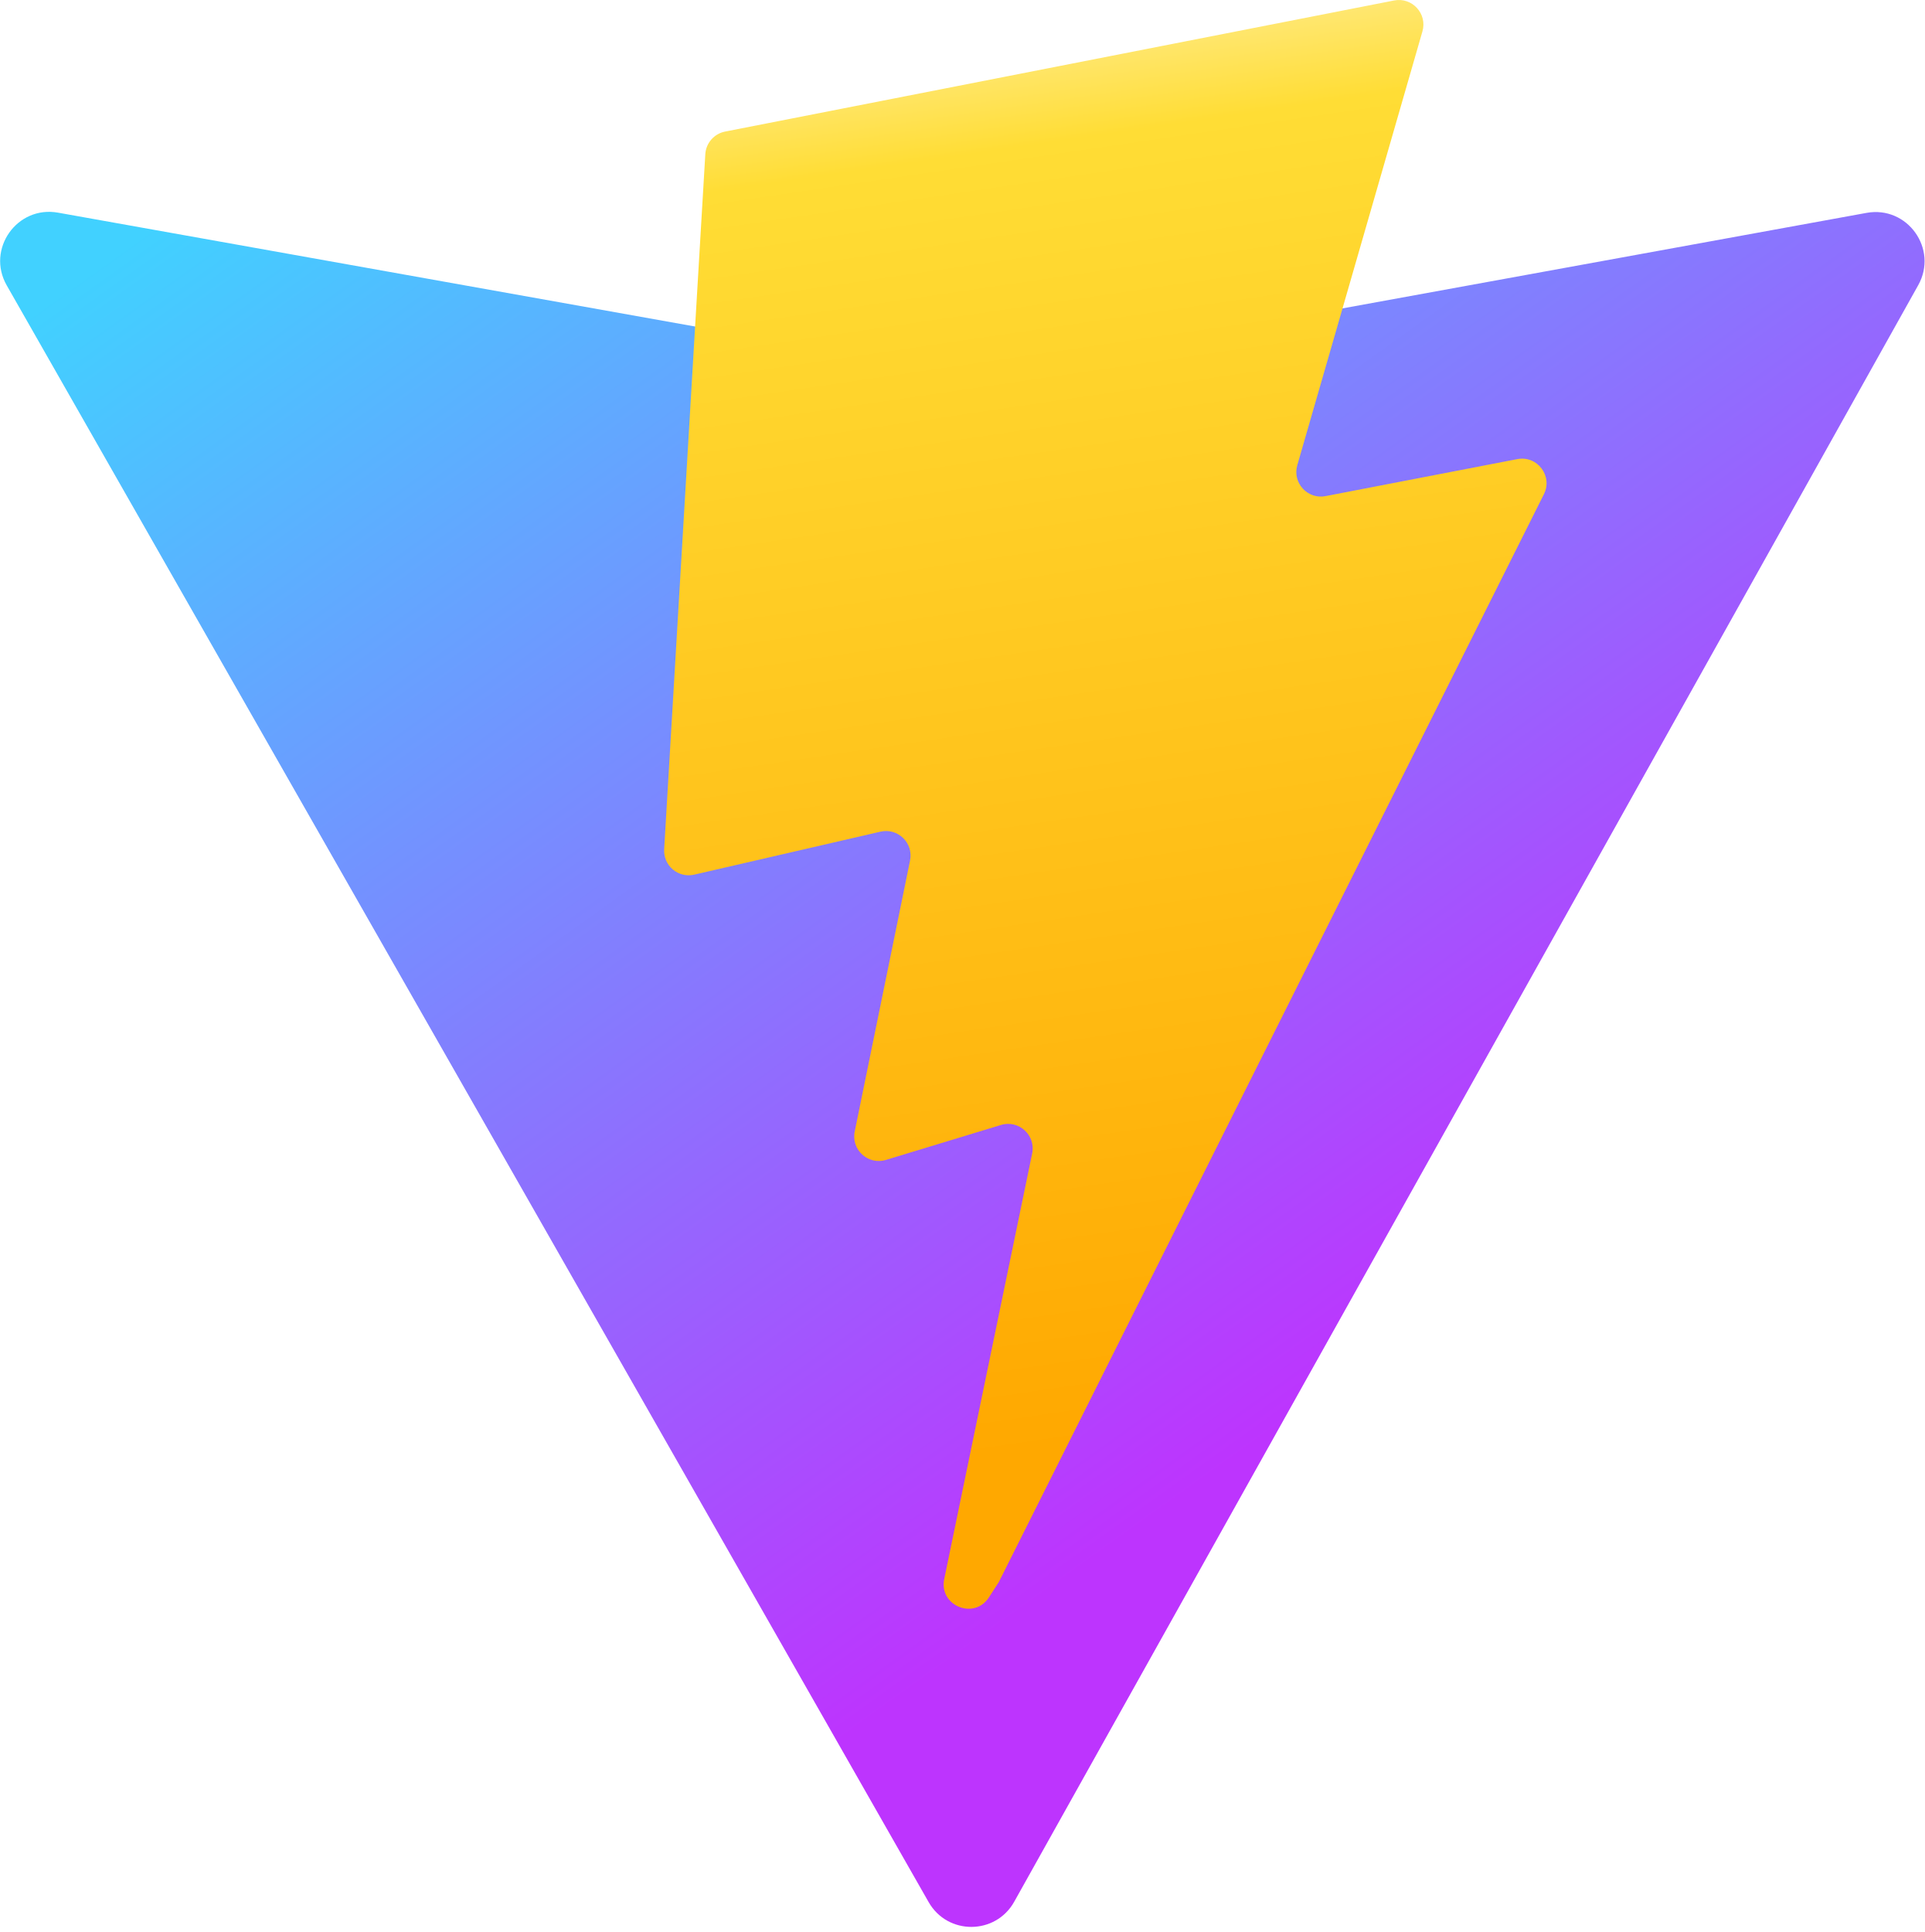
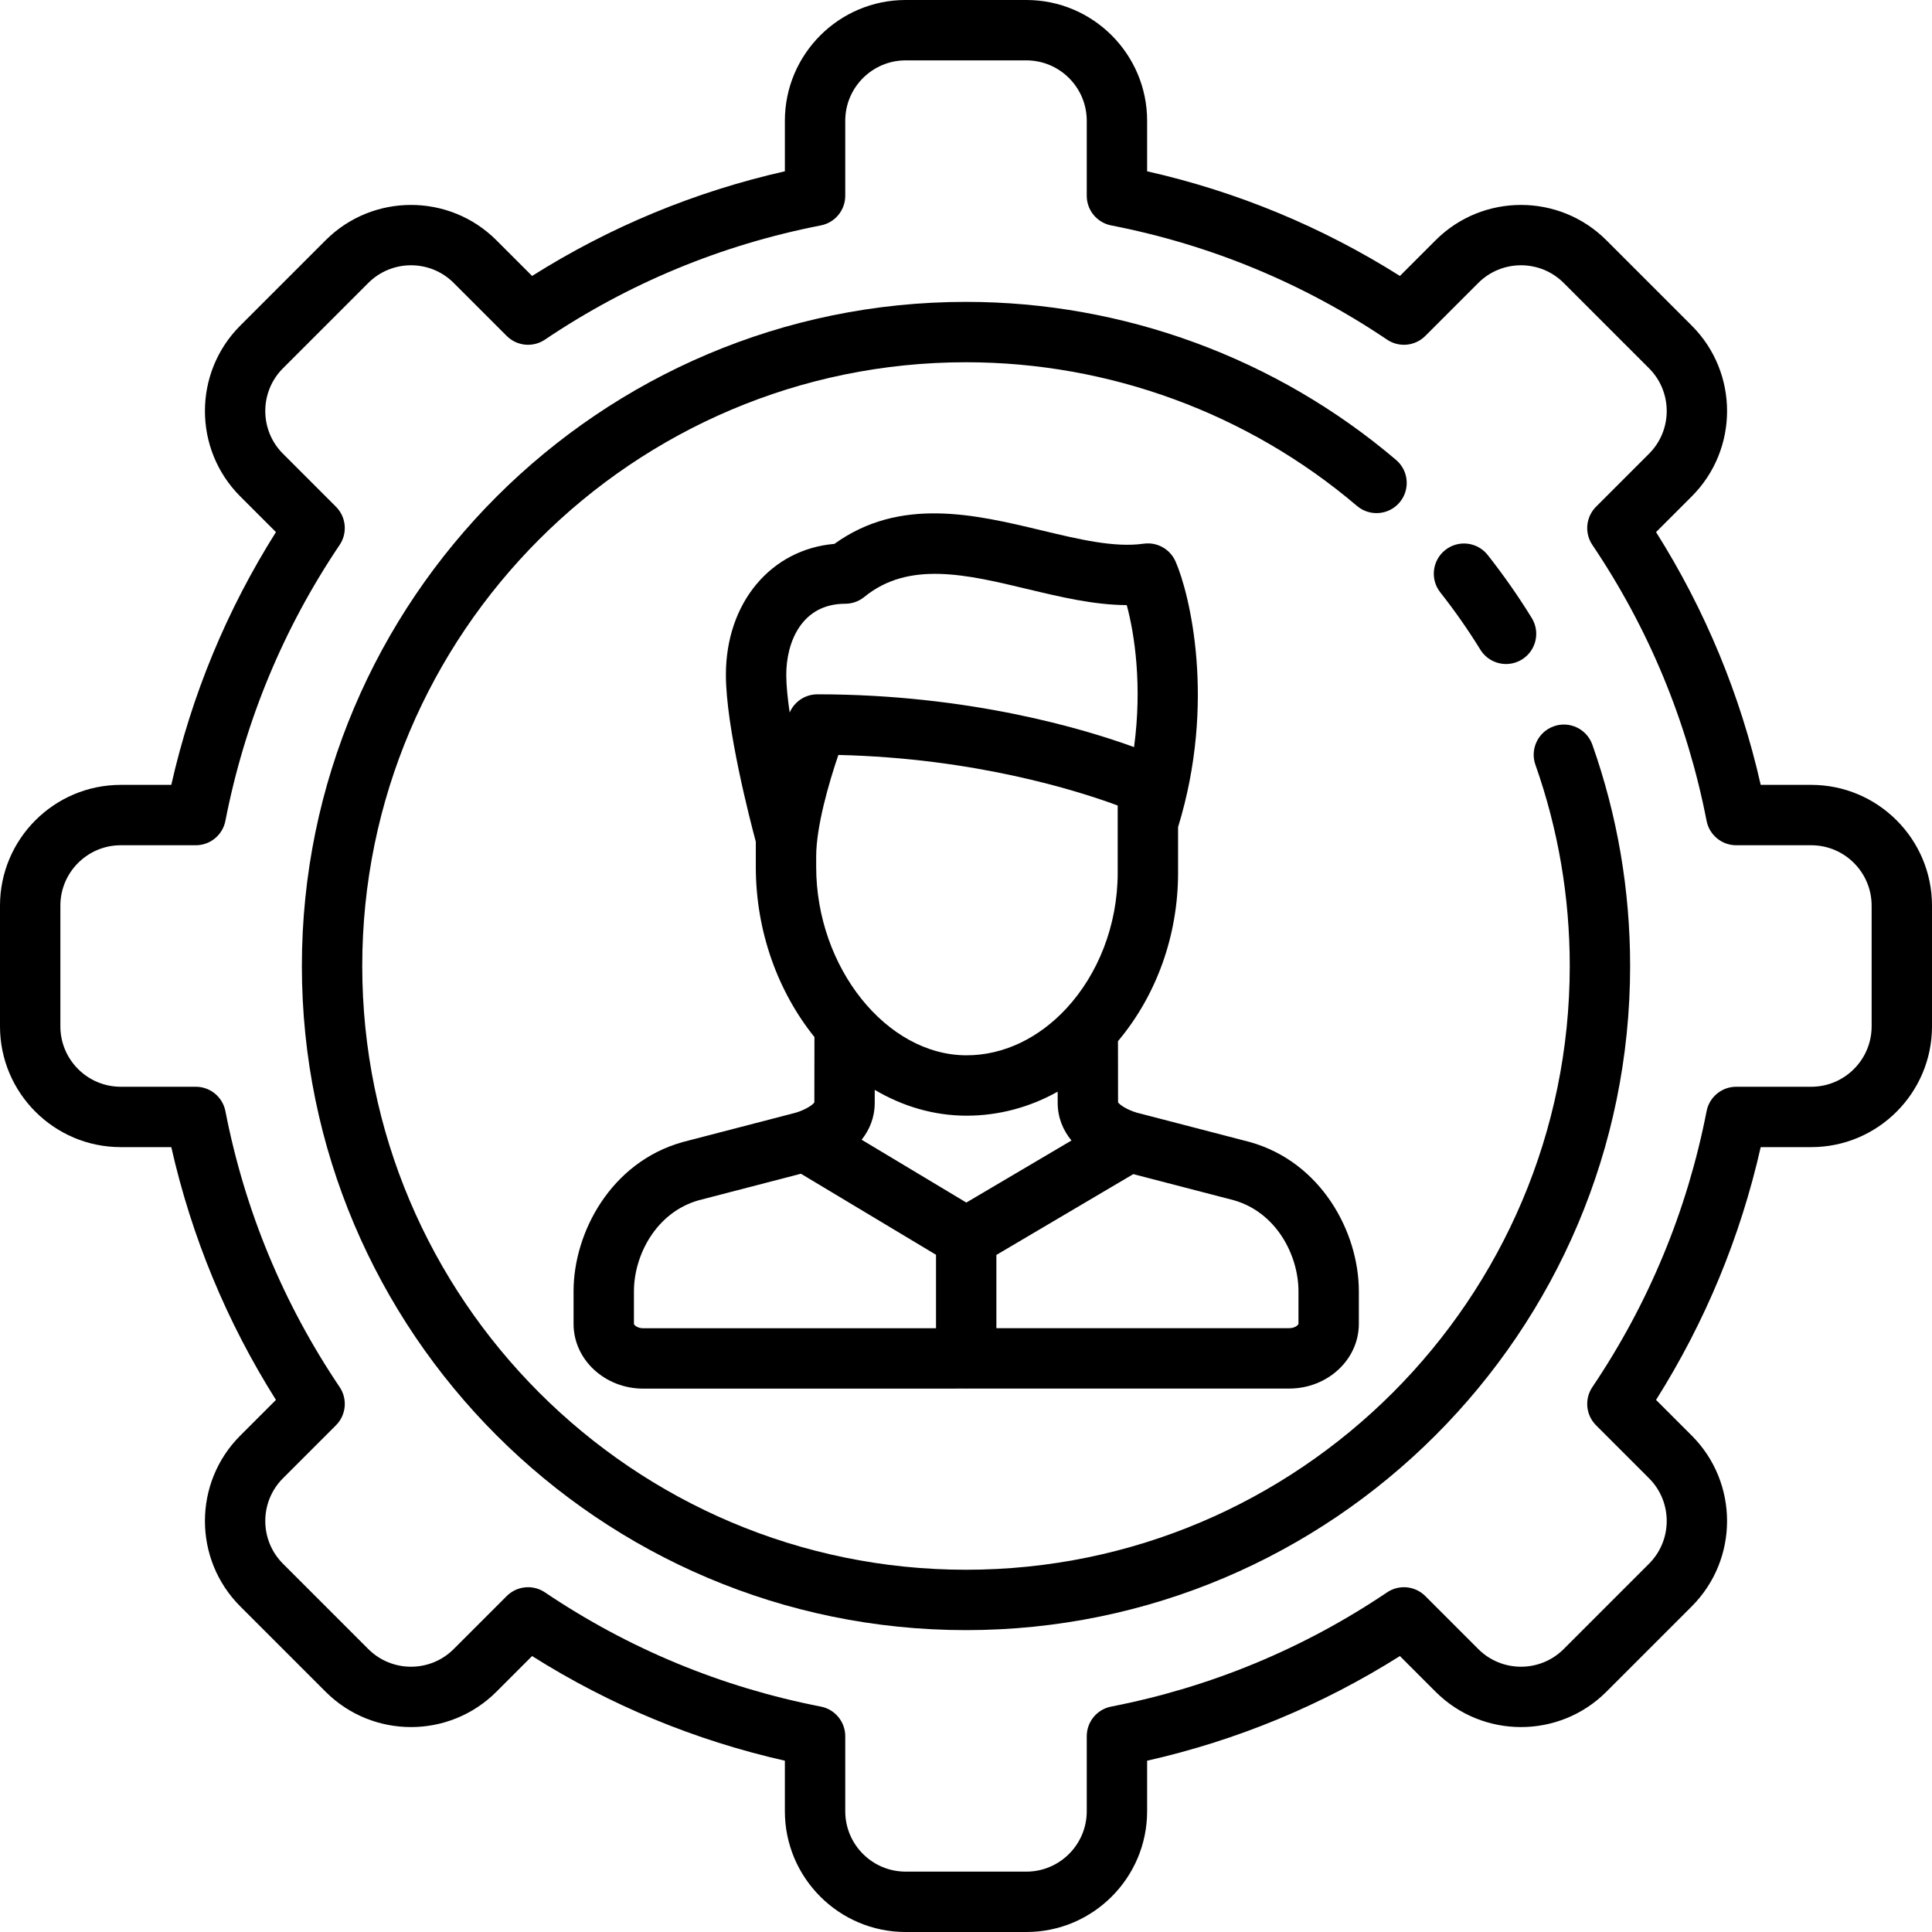
- <svg xmlns="http://www.w3.org/2000/svg" aria-hidden="true" role="img" class="iconify iconify--logos" width="31.88" height="32" preserveAspectRatio="xMidYMid meet" viewBox="0 0 256 257">
-   <defs>
-     <linearGradient id="IconifyId1813088fe1fbc01fb466" x1="-.828%" x2="57.636%" y1="7.652%" y2="78.411%">
-       <stop offset="0%" stop-color="#41D1FF" />
-       <stop offset="100%" stop-color="#BD34FE" />
-     </linearGradient>
-     <linearGradient id="IconifyId1813088fe1fbc01fb467" x1="43.376%" x2="50.316%" y1="2.242%" y2="89.03%">
-       <stop offset="0%" stop-color="#FFEA83" />
-       <stop offset="8.333%" stop-color="#FFDD35" />
-       <stop offset="100%" stop-color="#FFA800" />
-     </linearGradient>
-   </defs>
-   <path fill="url(#IconifyId1813088fe1fbc01fb466)" d="M255.153 37.938L134.897 252.976c-2.483 4.44-8.862 4.466-11.382.048L.875 37.958c-2.746-4.814 1.371-10.646 6.827-9.67l120.385 21.517a6.537 6.537 0 0 0 2.322-.004l117.867-21.483c5.438-.991 9.574 4.796 6.877 9.62Z" />
-   <path fill="url(#IconifyId1813088fe1fbc01fb467)" d="M185.432.063L96.44 17.501a3.268 3.268 0 0 0-2.634 3.014l-5.474 92.456a3.268 3.268 0 0 0 3.997 3.378l24.777-5.718c2.318-.535 4.413 1.507 3.936 3.838l-7.361 36.047c-.495 2.426 1.782 4.5 4.151 3.78l15.304-4.649c2.372-.72 4.652 1.36 4.15 3.788l-11.698 56.621c-.732 3.542 3.979 5.473 5.943 2.437l1.313-2.028l72.516-144.72c1.215-2.423-.88-5.186-3.54-4.672l-25.505 4.922c-2.396.462-4.435-1.77-3.759-4.114l16.646-57.705c.677-2.35-1.37-4.583-3.769-4.113Z" />
+ <svg xmlns="http://www.w3.org/2000/svg" fill="#000000" height="800px" width="800px" version="1.1" id="Capa_1" viewBox="0 0 512 512" xml:space="preserve">
+   <g>
+     <path d="M411.779,192.47c-4.166,1.472-6.35,6.043-4.877,10.208C412.939,219.763,416,237.703,416,256c0,88.225-71.776,160-160,160   S96,344.225,96,256S167.776,96,256,96c37.952,0,74.749,13.522,103.612,38.076c3.365,2.861,8.414,2.455,11.277-0.91   s2.456-8.414-0.91-11.277C338.226,94.876,297.747,80,256,80c-97.047,0-176,78.953-176,176s78.953,176,176,176s176-78.953,176-176   c0-20.118-3.369-39.852-10.012-58.652C420.516,193.182,415.946,190.997,411.779,192.47z" />
+     <path d="M392.307,172.166c1.512,2.453,4.133,3.804,6.818,3.804c1.432,0,2.881-0.385,4.19-1.19   c3.761-2.318,4.931-7.247,2.612-11.008c-3.55-5.76-7.478-11.377-11.673-16.695c-2.737-3.47-7.767-4.063-11.236-1.325   c-3.469,2.736-4.062,7.767-1.326,11.235C385.508,161.822,389.079,166.93,392.307,172.166z" />
+     <path d="M480,208h-13.393c-5.399-23.848-14.705-46.326-27.734-66.991l9.46-9.46c12.477-12.477,12.477-32.777,0-45.255   l-22.627-22.628c-12.476-12.474-32.778-12.475-45.255,0l-9.46,9.461C350.327,60.098,327.849,50.792,304,45.393V32   c0-17.645-14.355-32-32-32h-32c-17.645,0-32,14.355-32,32v13.393c-23.849,5.4-46.327,14.705-66.991,27.734l-9.46-9.461   c-12.476-12.474-32.778-12.475-45.255,0L63.667,86.295c-12.477,12.477-12.477,32.777,0,45.255l9.46,9.459   C60.098,161.675,50.792,184.153,45.393,208H32c-17.645,0-32,14.355-32,32v32c0,17.645,14.355,32,32,32h13.393   c5.399,23.848,14.705,46.325,27.734,66.99l-9.46,9.461c-12.477,12.477-12.477,32.777,0,45.255l22.627,22.628   c12.476,12.475,32.777,12.478,45.255-0.001l9.46-9.461c20.665,13.03,43.142,22.336,66.99,27.734V480c0,17.645,14.355,32,32,32h32   c17.645,0,32-14.355,32-32v-13.394c23.847-5.398,46.325-14.704,66.99-27.733l9.46,9.461c12.476,12.475,32.778,12.477,45.255,0   l22.627-22.629c12.477-12.477,12.477-32.777,0-45.255l-9.46-9.459c13.029-20.665,22.335-43.143,27.734-66.991H480   c17.645,0,32-14.355,32-32v-32C512,222.355,497.645,208,480,208z M496,272c0,8.822-7.178,16-16,16h-19.883   c-3.828,0-7.12,2.712-7.852,6.47c-5.127,26.313-15.313,50.913-30.272,73.12c-2.139,3.175-1.729,7.42,0.978,10.127l14.048,14.048   c6.238,6.238,6.238,16.389,0,22.627l-22.627,22.628c-6.239,6.238-16.389,6.238-22.628,0l-14.048-14.049   c-2.706-2.706-6.953-3.116-10.126-0.978c-22.209,14.96-46.81,25.145-73.12,30.271c-3.758,0.732-6.47,4.024-6.47,7.853V480   c0,8.822-7.178,16-16,16h-32c-8.822,0-16-7.178-16-16v-19.884c0-3.828-2.712-7.12-6.47-7.853   c-26.311-5.126-50.912-15.312-73.119-30.271c-1.361-0.917-2.918-1.365-4.467-1.365c-2.064,0-4.113,0.797-5.66,2.344l-14.048,14.049   c-6.239,6.238-16.389,6.238-22.628,0l-22.627-22.628c-6.238-6.238-6.238-16.389,0-22.627l14.049-14.049   c2.707-2.707,3.117-6.952,0.978-10.127c-14.959-22.207-25.145-46.808-30.272-73.119c-0.732-3.758-4.024-6.47-7.852-6.47H32   c-8.822,0-16-7.178-16-16v-32c0-8.822,7.178-16,16-16h19.883c3.828,0,7.12-2.712,7.852-6.47   c5.127-26.311,15.312-50.911,30.272-73.12c2.139-3.175,1.728-7.42-0.979-10.127l-14.048-14.048c-6.238-6.238-6.238-16.389,0-22.627   L97.608,74.98c6.239-6.237,16.389-6.239,22.628,0l14.048,14.049c2.707,2.706,6.952,3.117,10.126,0.978   c22.205-14.959,46.806-25.144,73.12-30.271c3.757-0.732,6.47-4.024,6.47-7.853V32c0-8.822,7.178-16,16-16h32   c8.822,0,16,7.178,16,16v19.883c0,3.828,2.712,7.12,6.47,7.853c26.313,5.128,50.914,15.313,73.12,30.271   c3.174,2.139,7.419,1.729,10.126-0.978l14.048-14.049c6.239-6.237,16.389-6.239,22.628,0l22.627,22.628   c6.238,6.238,6.238,16.389,0,22.627l-14.048,14.048c-2.707,2.707-3.117,6.952-0.978,10.127   c14.96,22.207,25.145,46.809,30.271,73.12c0.732,3.758,4.024,6.47,7.853,6.47H480c8.822,0,16,7.178,16,16V272z" />
+     <path d="M210.858,294.883l-29.809,7.741c-0.049,0.013-0.099,0.026-0.148,0.04C161.927,307.98,152,326.581,152,342.208v8.641   c0,9.457,8.277,17.151,18.452,17.151l85.418-0.009c0.062,0.001,0.121,0.009,0.183,0.009s0.122-0.008,0.184-0.009l85.419-0.009   c10.174,0,18.451-7.694,18.451-17.151v-8.641c0-15.628-9.927-34.229-28.901-39.544c-0.049-0.014-0.098-0.027-0.147-0.04   l-29.808-7.741c-2.527-0.744-4.524-2.053-4.955-2.736l-0.02-16.214c0.025-0.03,0.051-0.057,0.076-0.086   c10.221-12.217,15.85-28.045,15.85-44.57v-12.076c10.197-33.218,3.011-62.02-0.677-70.402c-0.012-0.028-0.028-0.053-0.041-0.081   c-0.071-0.157-0.15-0.309-0.23-0.459c-0.046-0.087-0.09-0.175-0.14-0.26c-0.077-0.133-0.162-0.26-0.246-0.388   c-0.064-0.098-0.127-0.197-0.195-0.291c-0.073-0.101-0.153-0.196-0.23-0.293c-0.088-0.111-0.176-0.223-0.269-0.328   c-0.066-0.075-0.138-0.144-0.207-0.215c-0.112-0.117-0.223-0.233-0.341-0.342c-0.065-0.06-0.135-0.115-0.201-0.172   c-0.127-0.11-0.254-0.22-0.388-0.321c-0.077-0.059-0.158-0.111-0.237-0.166c-0.128-0.09-0.255-0.181-0.388-0.263   c-0.103-0.064-0.211-0.12-0.317-0.179c-0.114-0.063-0.226-0.13-0.343-0.188c-0.132-0.065-0.268-0.122-0.404-0.18   c-0.097-0.042-0.193-0.087-0.292-0.125c-0.148-0.057-0.301-0.104-0.453-0.152c-0.092-0.029-0.183-0.062-0.276-0.088   c-0.148-0.041-0.298-0.071-0.449-0.104c-0.105-0.022-0.208-0.048-0.314-0.066c-0.132-0.022-0.266-0.037-0.399-0.053   c-0.131-0.016-0.261-0.034-0.393-0.043c-0.109-0.008-0.218-0.008-0.328-0.011c-0.161-0.005-0.321-0.009-0.483-0.004   c-0.089,0.002-0.179,0.011-0.268,0.017c-0.18,0.011-0.361,0.026-0.541,0.05c-0.027,0.003-0.054,0.003-0.081,0.007   c-7.709,1.103-17.114-1.15-27.07-3.533c-17.611-4.218-37.474-8.962-54.875,3.584c-16.826,1.446-28.756,15.586-28.756,34.698   c0,13.898,6.449,38.721,7.927,44.229v6.681c0,17.249,5.969,33.193,15.538,45.087l-0.022,17.32   C215.382,292.83,213.385,294.139,210.858,294.883z M216.296,227.007c0-7.952,3.365-19.58,5.88-26.936   c36.247,0.832,63.597,9.537,74.026,13.396v4.44c0,0.024,0,0.049,0,0.073v13.276c0,14.103-5.303,27.023-13.576,35.964   c-0.022,0.022-0.042,0.045-0.063,0.067c-7.112,7.656-16.405,12.379-26.42,12.379c-21.227,0-39.846-23.331-39.846-49.928V227.007z    M231.816,288.827c7.4,4.362,15.669,6.84,24.326,6.84c8.498,0,16.699-2.2,24.15-6.364l0.004,2.932c0,3.967,1.43,7.293,3.65,10.013   l-27.858,16.442l-27.743-16.646c2.115-2.677,3.467-5.927,3.467-9.781L231.816,288.827z M170.451,352   c-1.634,0-2.451-0.932-2.451-1.151v-8.641c0-9.578,5.891-20.926,17.152-24.119l27.103-7.038l35.799,21.479v19.461L170.451,352z    M344.107,342.189v8.641c0,0.22-0.817,1.151-2.452,1.151l-77.602,0.008v-19.422l36.279-21.412l26.626,6.915   C338.218,321.265,344.107,332.611,344.107,342.189z M223.992,160c0.025,0,0.049-0.003,0.074-0.004   c0.239-0.002,0.477-0.013,0.715-0.036c0.078-0.007,0.153-0.022,0.23-0.032c0.183-0.023,0.365-0.047,0.547-0.083   c0.098-0.019,0.193-0.046,0.29-0.07c0.157-0.037,0.313-0.073,0.469-0.12c0.106-0.032,0.208-0.072,0.313-0.109   c0.142-0.049,0.283-0.097,0.423-0.155c0.111-0.046,0.217-0.1,0.325-0.15c0.128-0.06,0.256-0.117,0.381-0.184   c0.122-0.065,0.238-0.139,0.355-0.21c0.105-0.063,0.213-0.123,0.316-0.192c0.149-0.1,0.29-0.209,0.432-0.318   c0.063-0.049,0.13-0.091,0.192-0.142c11.771-9.619,27.047-5.959,43.221-2.089c8.705,2.085,17.645,4.22,26.325,4.252   c2.086,7.707,4.137,21.364,1.934,37.631c-13.021-4.743-43.573-13.99-83.926-13.99c-0.017,0-0.034,0.002-0.051,0.002   c-0.197,0.001-0.393,0.014-0.589,0.03c-0.074,0.006-0.15,0.008-0.224,0.016c-0.166,0.018-0.33,0.047-0.494,0.075   c-0.102,0.018-0.205,0.031-0.305,0.052c-0.121,0.026-0.239,0.061-0.358,0.092c-0.137,0.036-0.275,0.068-0.41,0.11   c-0.078,0.025-0.154,0.058-0.231,0.085c-0.167,0.059-0.335,0.117-0.497,0.187c-0.061,0.026-0.12,0.059-0.18,0.087   c-0.171,0.079-0.342,0.158-0.506,0.248c-0.094,0.051-0.183,0.111-0.274,0.167c-0.125,0.075-0.252,0.147-0.372,0.229   c-0.152,0.103-0.297,0.217-0.442,0.331c-0.054,0.042-0.111,0.08-0.163,0.124c-0.169,0.139-0.33,0.289-0.487,0.443   c-0.025,0.024-0.053,0.047-0.078,0.072c-0.142,0.142-0.275,0.294-0.407,0.448c-0.037,0.043-0.078,0.083-0.114,0.127   c-0.102,0.124-0.195,0.256-0.29,0.388c-0.061,0.083-0.125,0.164-0.182,0.25c-0.066,0.1-0.125,0.205-0.187,0.308   c-0.077,0.127-0.156,0.254-0.226,0.387c-0.042,0.079-0.078,0.163-0.117,0.244c-0.052,0.105-0.106,0.209-0.153,0.318   c-0.553-3.774-0.901-7.241-0.901-9.988C208.369,170.144,212.46,160,223.992,160z" />
+   </g>
</svg>
